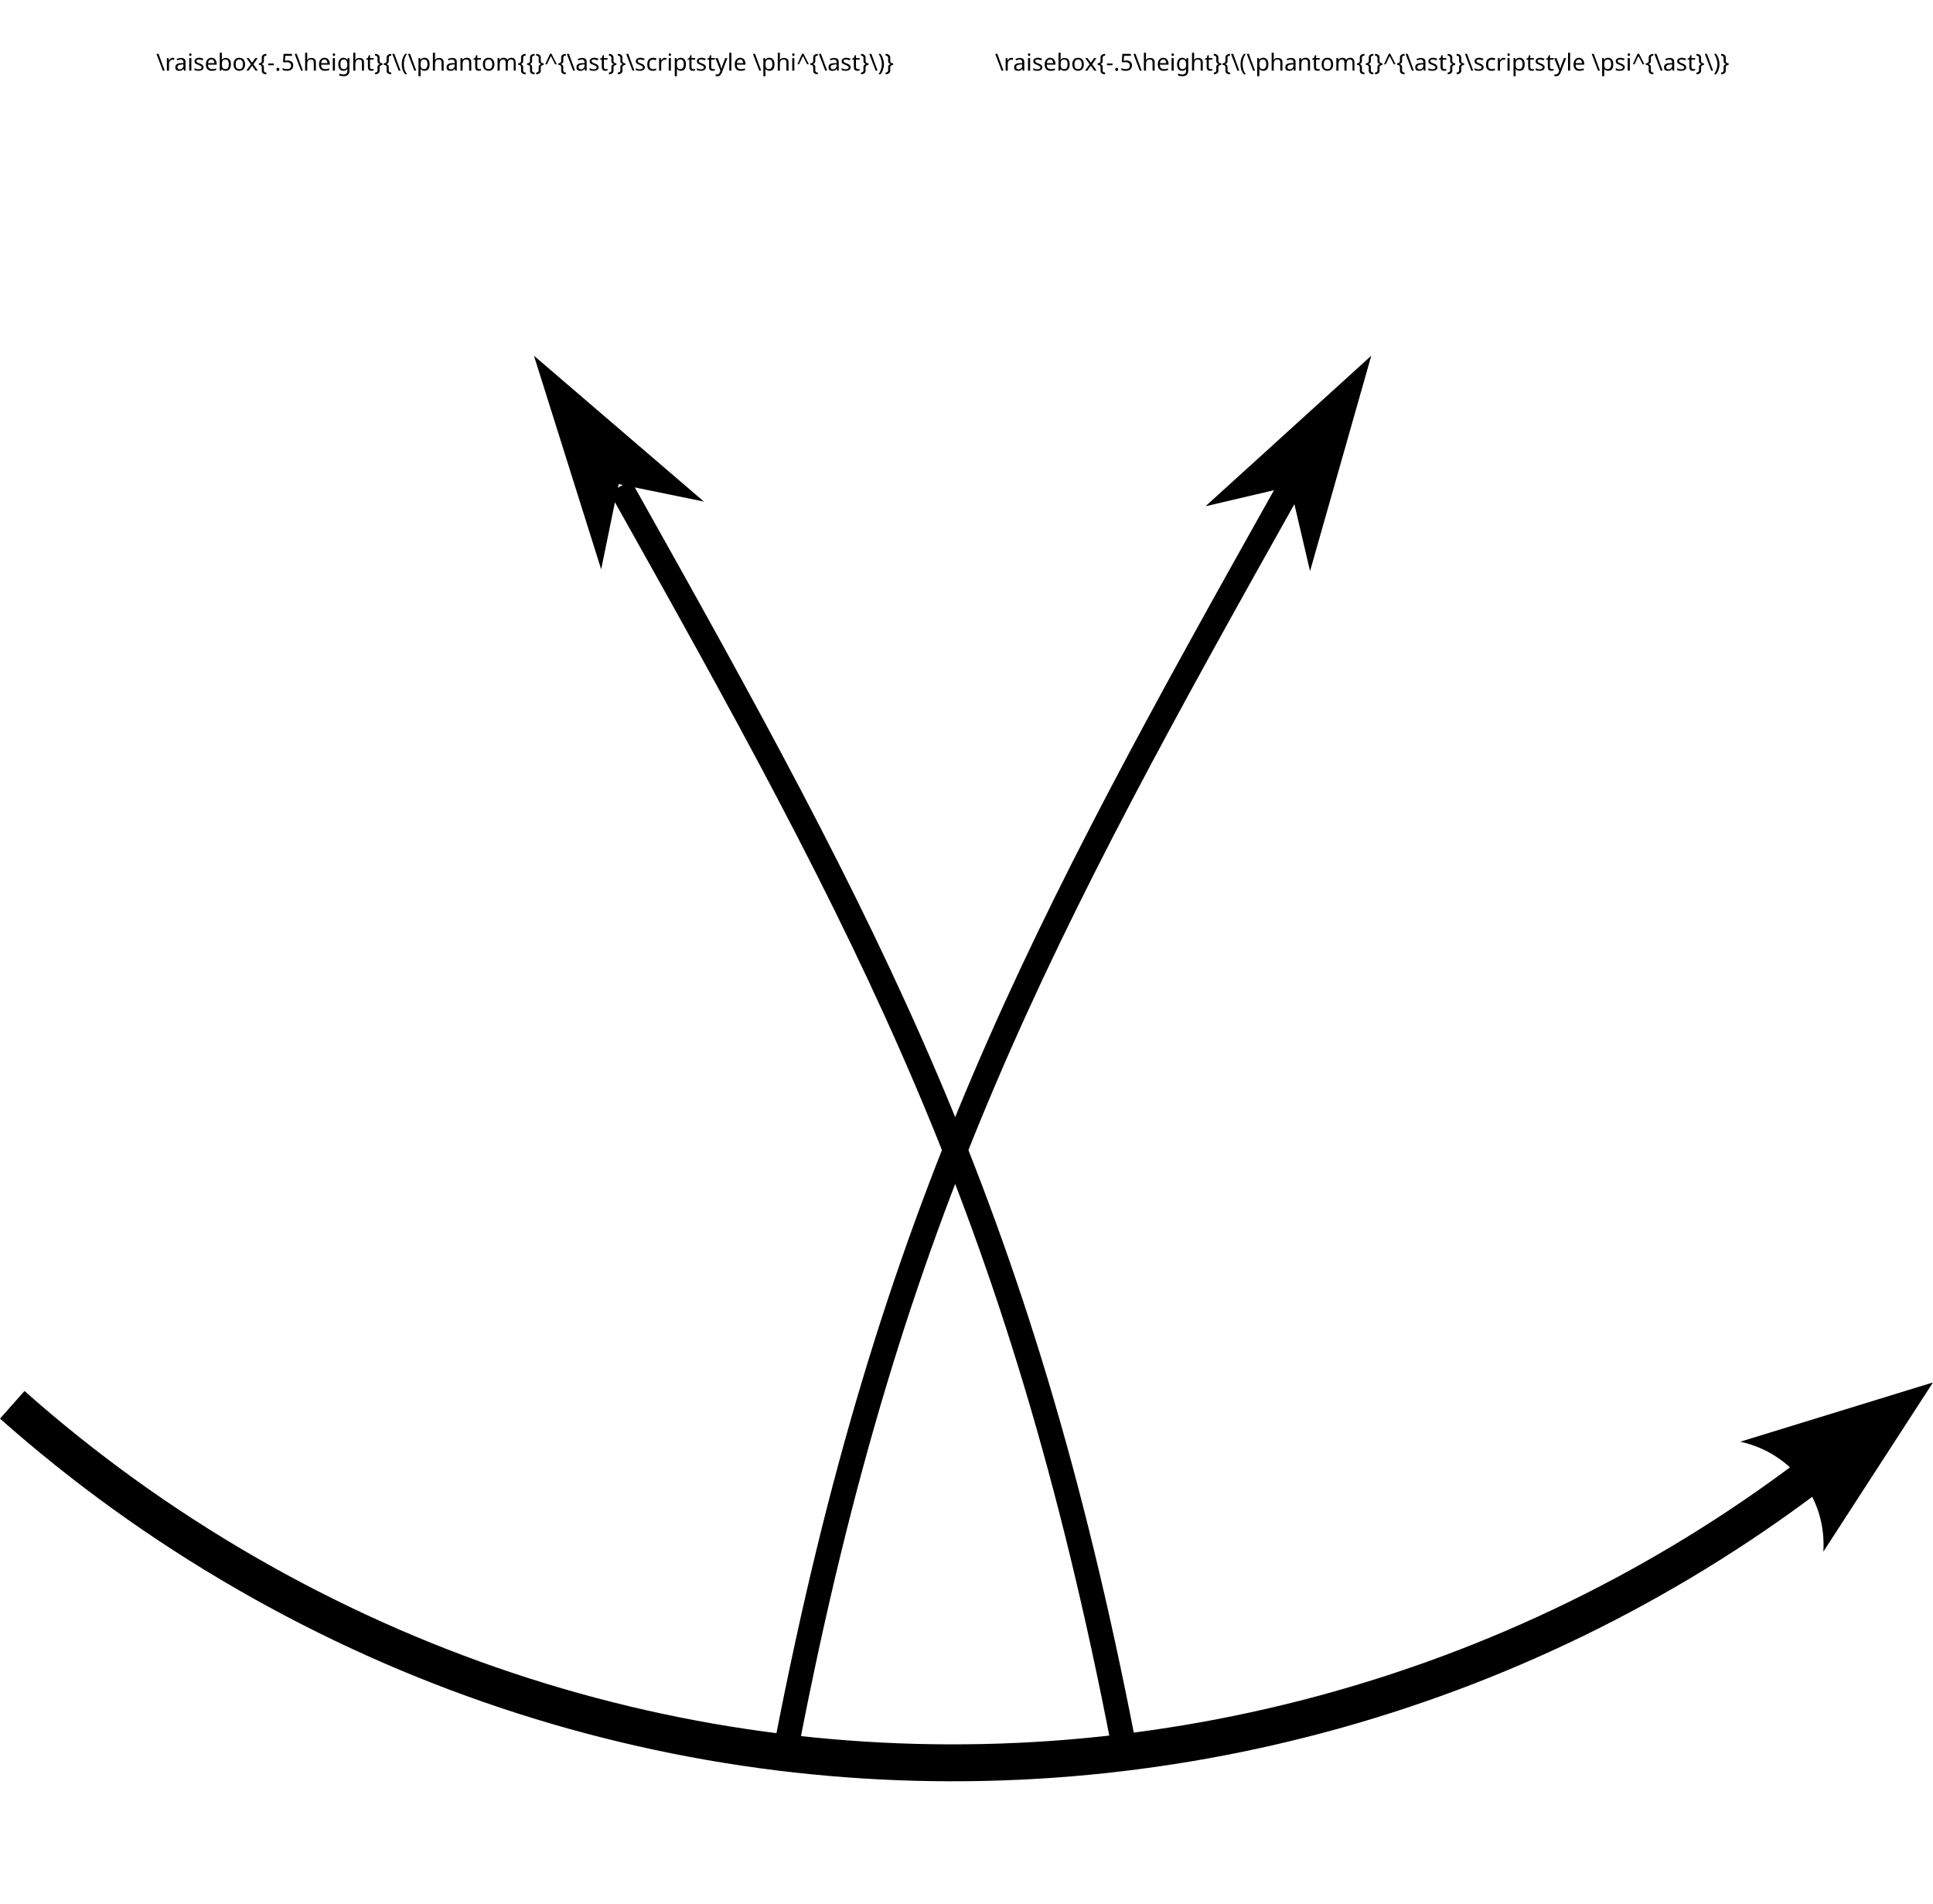
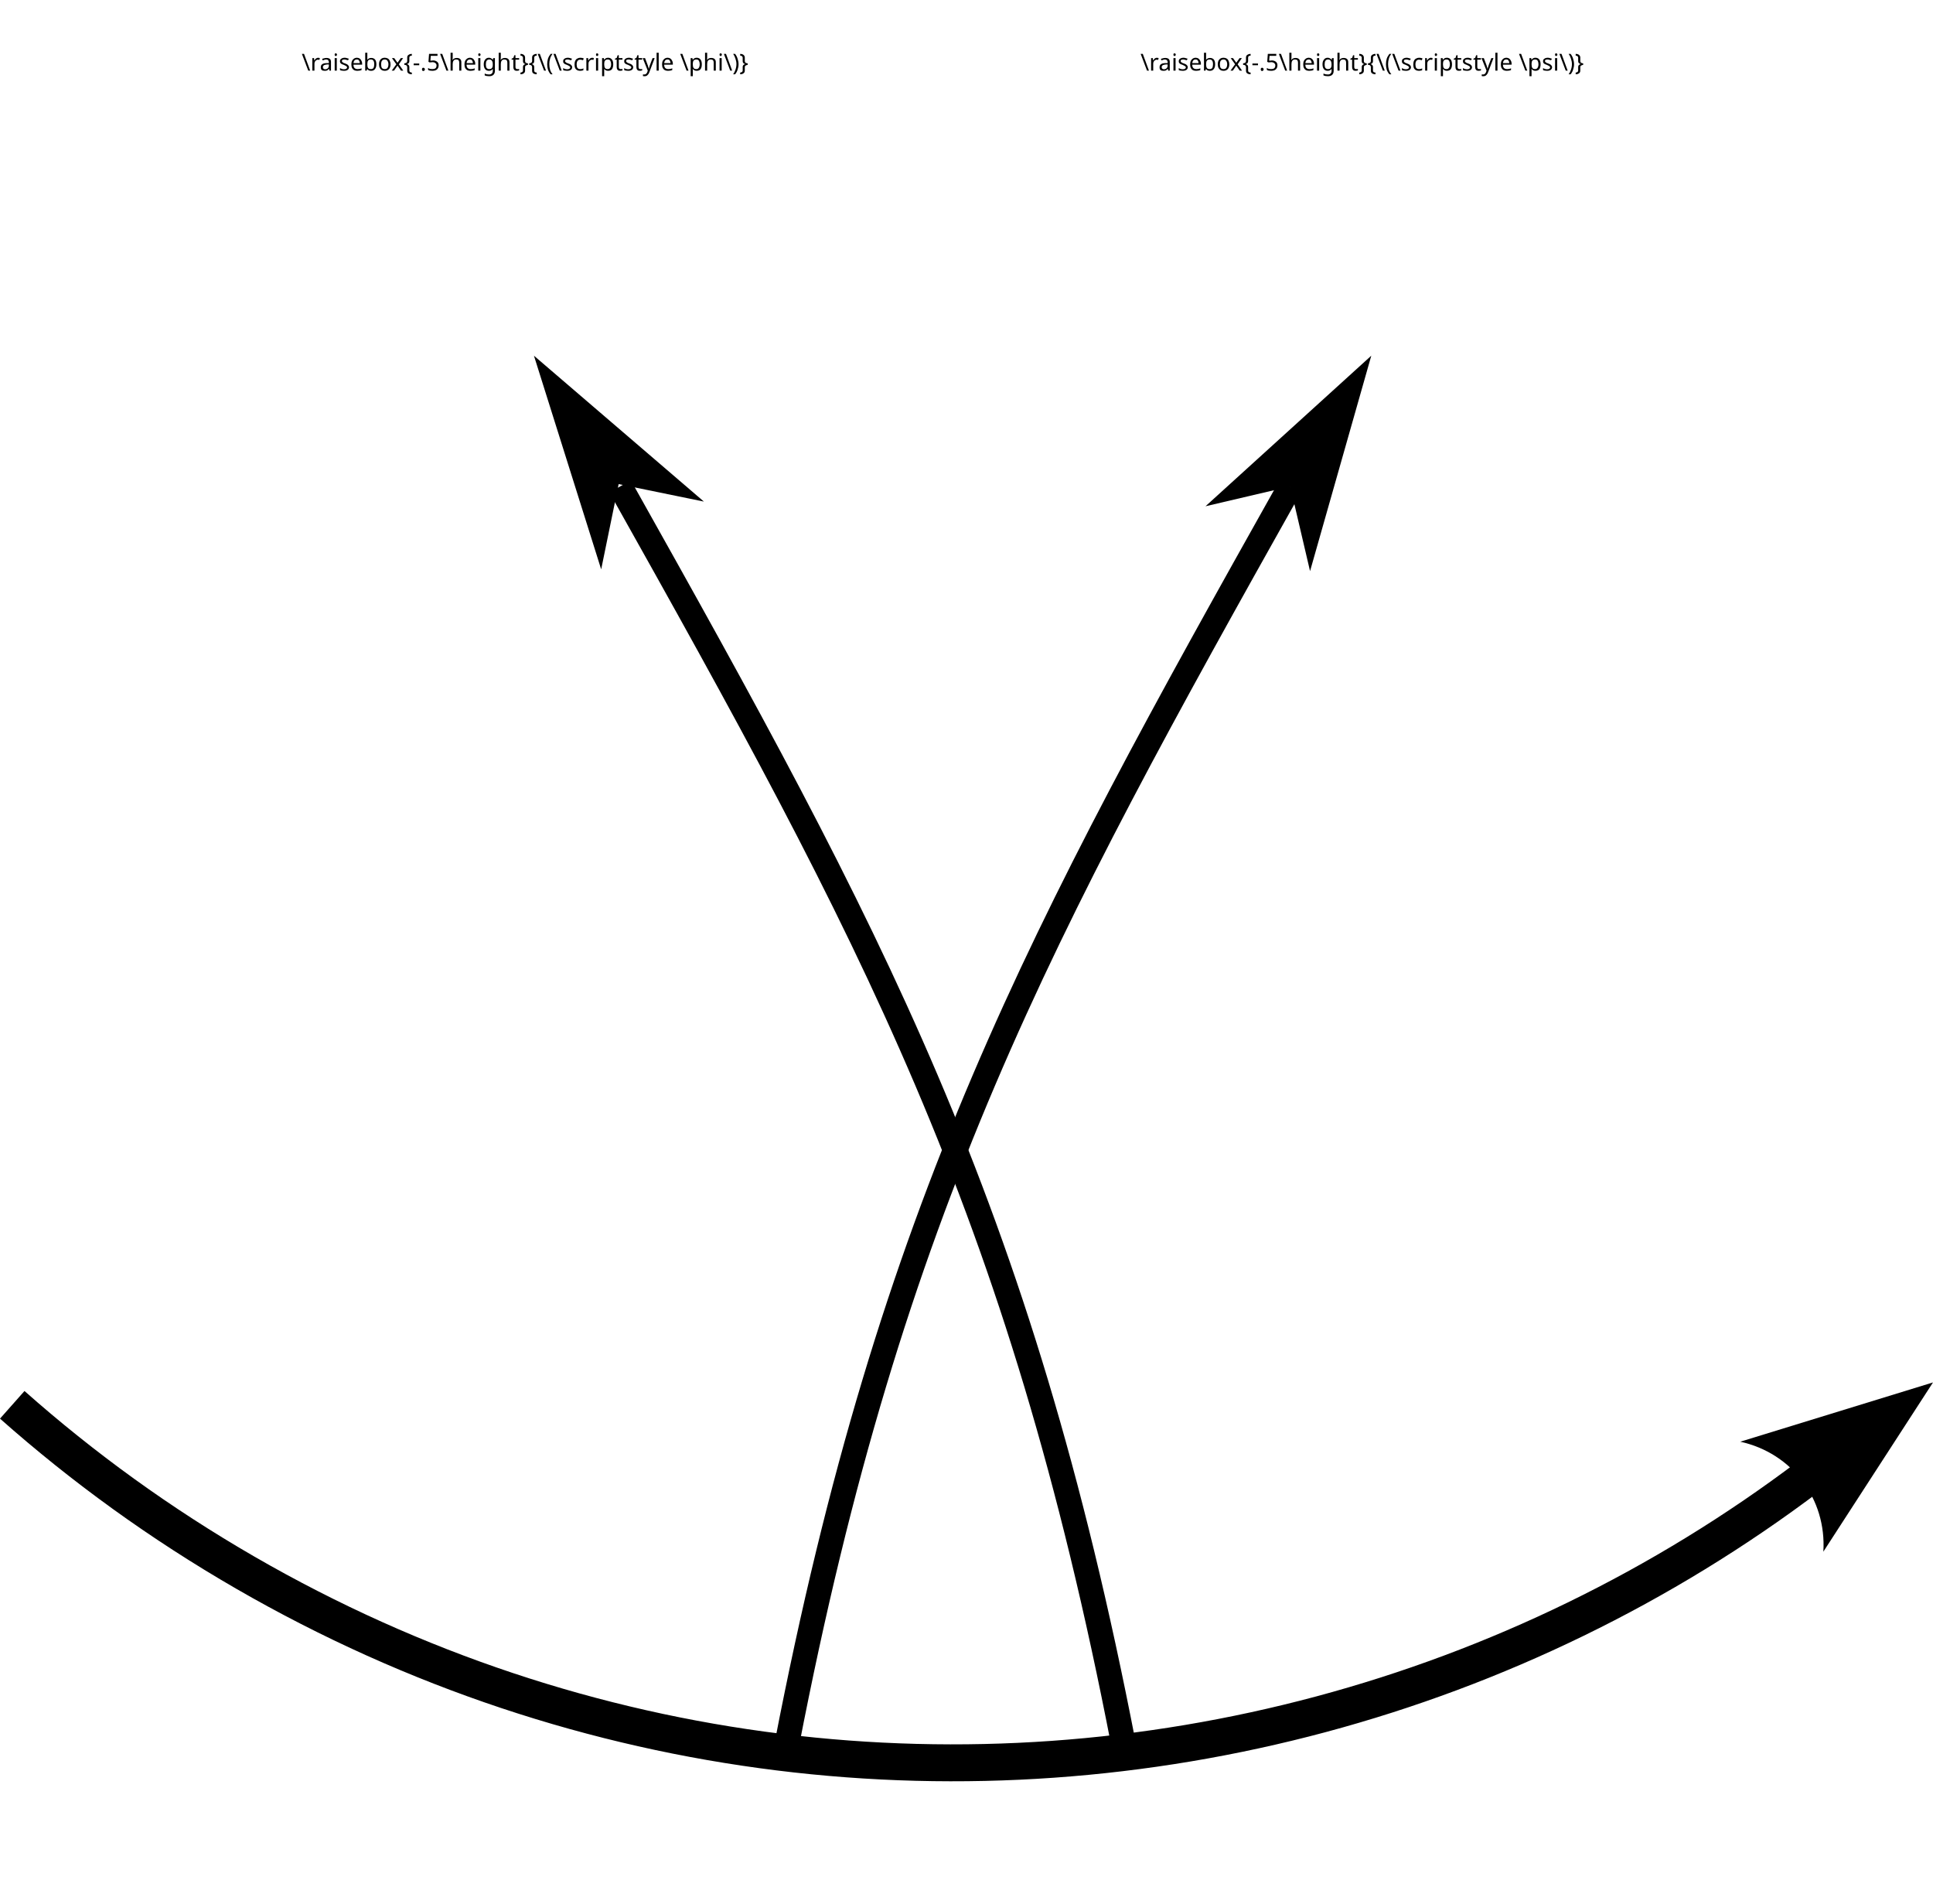
<svg xmlns="http://www.w3.org/2000/svg" width="157.089pt" height="154.66pt" viewBox="0 0 157.089 154.66" version="1.1" id="svg10">
  <defs id="defs10">
    <marker style="overflow:visible" id="ConcaveTriangle" refX="0" refY="0" orient="auto" markerWidth="2" markerHeight="2" viewBox="0 0 1 1" preserveAspectRatio="xMidYMid" markerUnits="userSpaceOnUse">
      <path transform="scale(0.7)" d="M -2,-4 9,0 -2,4 c 2,-2.33 2,-5.66 0,-8 z" style="fill:context-stroke;fill-rule:evenodd;stroke:none" id="path7" />
    </marker>
  </defs>
  <path fill="none" stroke-width="3.84" stroke-linecap="butt" stroke-linejoin="miter" stroke="#000000" stroke-opacity="1" stroke-miterlimit="10" d="m 0.995,114.142 c 2.864,2.539 5.876,4.954 9.033,7.231 3.157,2.277 6.46,4.416 9.903,6.404 27.55,15.906 58.939,19.14 87.416,11.51 14.239,-3.815 27.749,-10.346 39.689,-19.368" id="path1" style="stroke-width:3;stroke-dasharray:none;marker-end:url(#ConcaveTriangle)" />
  <text xml:space="preserve" style="font-weight:500;font-size:1.904px;line-height:1.25;font-family:'CMU Serif';-inkscape-font-specification:'CMU Serif Medium';font-variant-ligatures:none;text-align:center;text-decoration-color:#000000;text-anchor:middle;fill:#000000;stroke-width:0.119;-inkscape-stroke:none;stop-color:#000000" x="43.409" y="5.741" id="text1">
-     <tspan id="tspan1" style="stroke-width:0.119" x="43.409" y="5.741">\raisebox{-.5\height}{\(\phantom{{}^{\ast}}\scriptstyle \phi^{\ast}\)}</tspan>
+     <tspan id="tspan1" style="stroke-width:0.119" x="43.409" y="5.741">\raisebox{-.5\height}{\(\scriptstyle \phi\)}</tspan>
  </text>
  <text xml:space="preserve" style="font-weight:500;font-size:1.904px;line-height:1.25;font-family:'CMU Serif';-inkscape-font-specification:'CMU Serif Medium';font-variant-ligatures:none;text-align:center;text-decoration-color:#000000;text-anchor:middle;fill:#000000;stroke-width:0.119;-inkscape-stroke:none;stop-color:#000000" x="111.442" y="5.741" id="text1-6">
-     <tspan id="tspan1-7" style="stroke-width:0.119" x="111.442" y="5.741">\raisebox{-.5\height}{\(\phantom{{}^{\ast}}\scriptstyle \psi^{\ast}\)}</tspan>
+     <tspan id="tspan1-7" style="stroke-width:0.119" x="111.442" y="5.741">\raisebox{-.5\height}{\(\scriptstyle \psi\)}</tspan>
  </text>
  <text xml:space="preserve" style="font-weight:500;font-size:1.904px;line-height:1.25;font-family:'CMU Serif';-inkscape-font-specification:'CMU Serif Medium';font-variant-ligatures:none;text-align:center;text-decoration-color:#000000;text-anchor:middle;fill:#000000;stroke-width:0.119;-inkscape-stroke:none;stop-color:#000000" x="63.942" y="162.434" id="text1-6-3">
    <tspan id="tspan1-7-5" style="stroke-width:0.119" x="63.942" y="162.434">\raisebox{-.5\height}{\(\scriptstyle \psi\)}</tspan>
  </text>
  <text xml:space="preserve" style="font-weight:500;font-size:1.904px;line-height:1.25;font-family:'CMU Serif';-inkscape-font-specification:'CMU Serif Medium';font-variant-ligatures:none;text-align:center;text-decoration-color:#000000;text-anchor:middle;fill:#000000;stroke-width:0.119;-inkscape-stroke:none;stop-color:#000000" x="91.308" y="162.434" id="text1-6-3-9">
    <tspan id="tspan1-7-5-2" style="stroke-width:0.119" x="91.308" y="162.434">\raisebox{-.5\height}{\(\scriptstyle \phi\)}</tspan>
  </text>
  <path style="baseline-shift:baseline;display:inline;overflow:visible;vector-effect:none;fill-rule:evenodd;enable-background:accumulate;stop-color:#000000" d="M 50.276,39.334 48.856,46.261 43.392,28.901 57.203,40.754 Z" id="path8-0" />
  <path style="baseline-shift:baseline;display:inline;overflow:visible;vector-effect:none;fill-rule:evenodd;enable-background:accumulate;stop-color:#000000" d="m 104.852,39.521 -6.885,1.613 13.474,-12.235 -4.977,17.507 z" id="path8-0-8" />
  <path style="fill:none;stroke:#000000;stroke-width:2;stroke-linecap:butt;stroke-linejoin:miter;stroke-dasharray:none;stroke-opacity:1" d="M 104.852,39.521 C 84.515,75.758 72.415,97.942 63.942,141.734" id="path8" />
  <path style="fill:none;stroke:#000000;stroke-width:2;stroke-linecap:butt;stroke-linejoin:miter;stroke-dasharray:none;stroke-opacity:1" d="m 50.398,39.521 c 20.337,36.238 32.436,58.422 40.909,102.214" id="path8-3" />
</svg>
